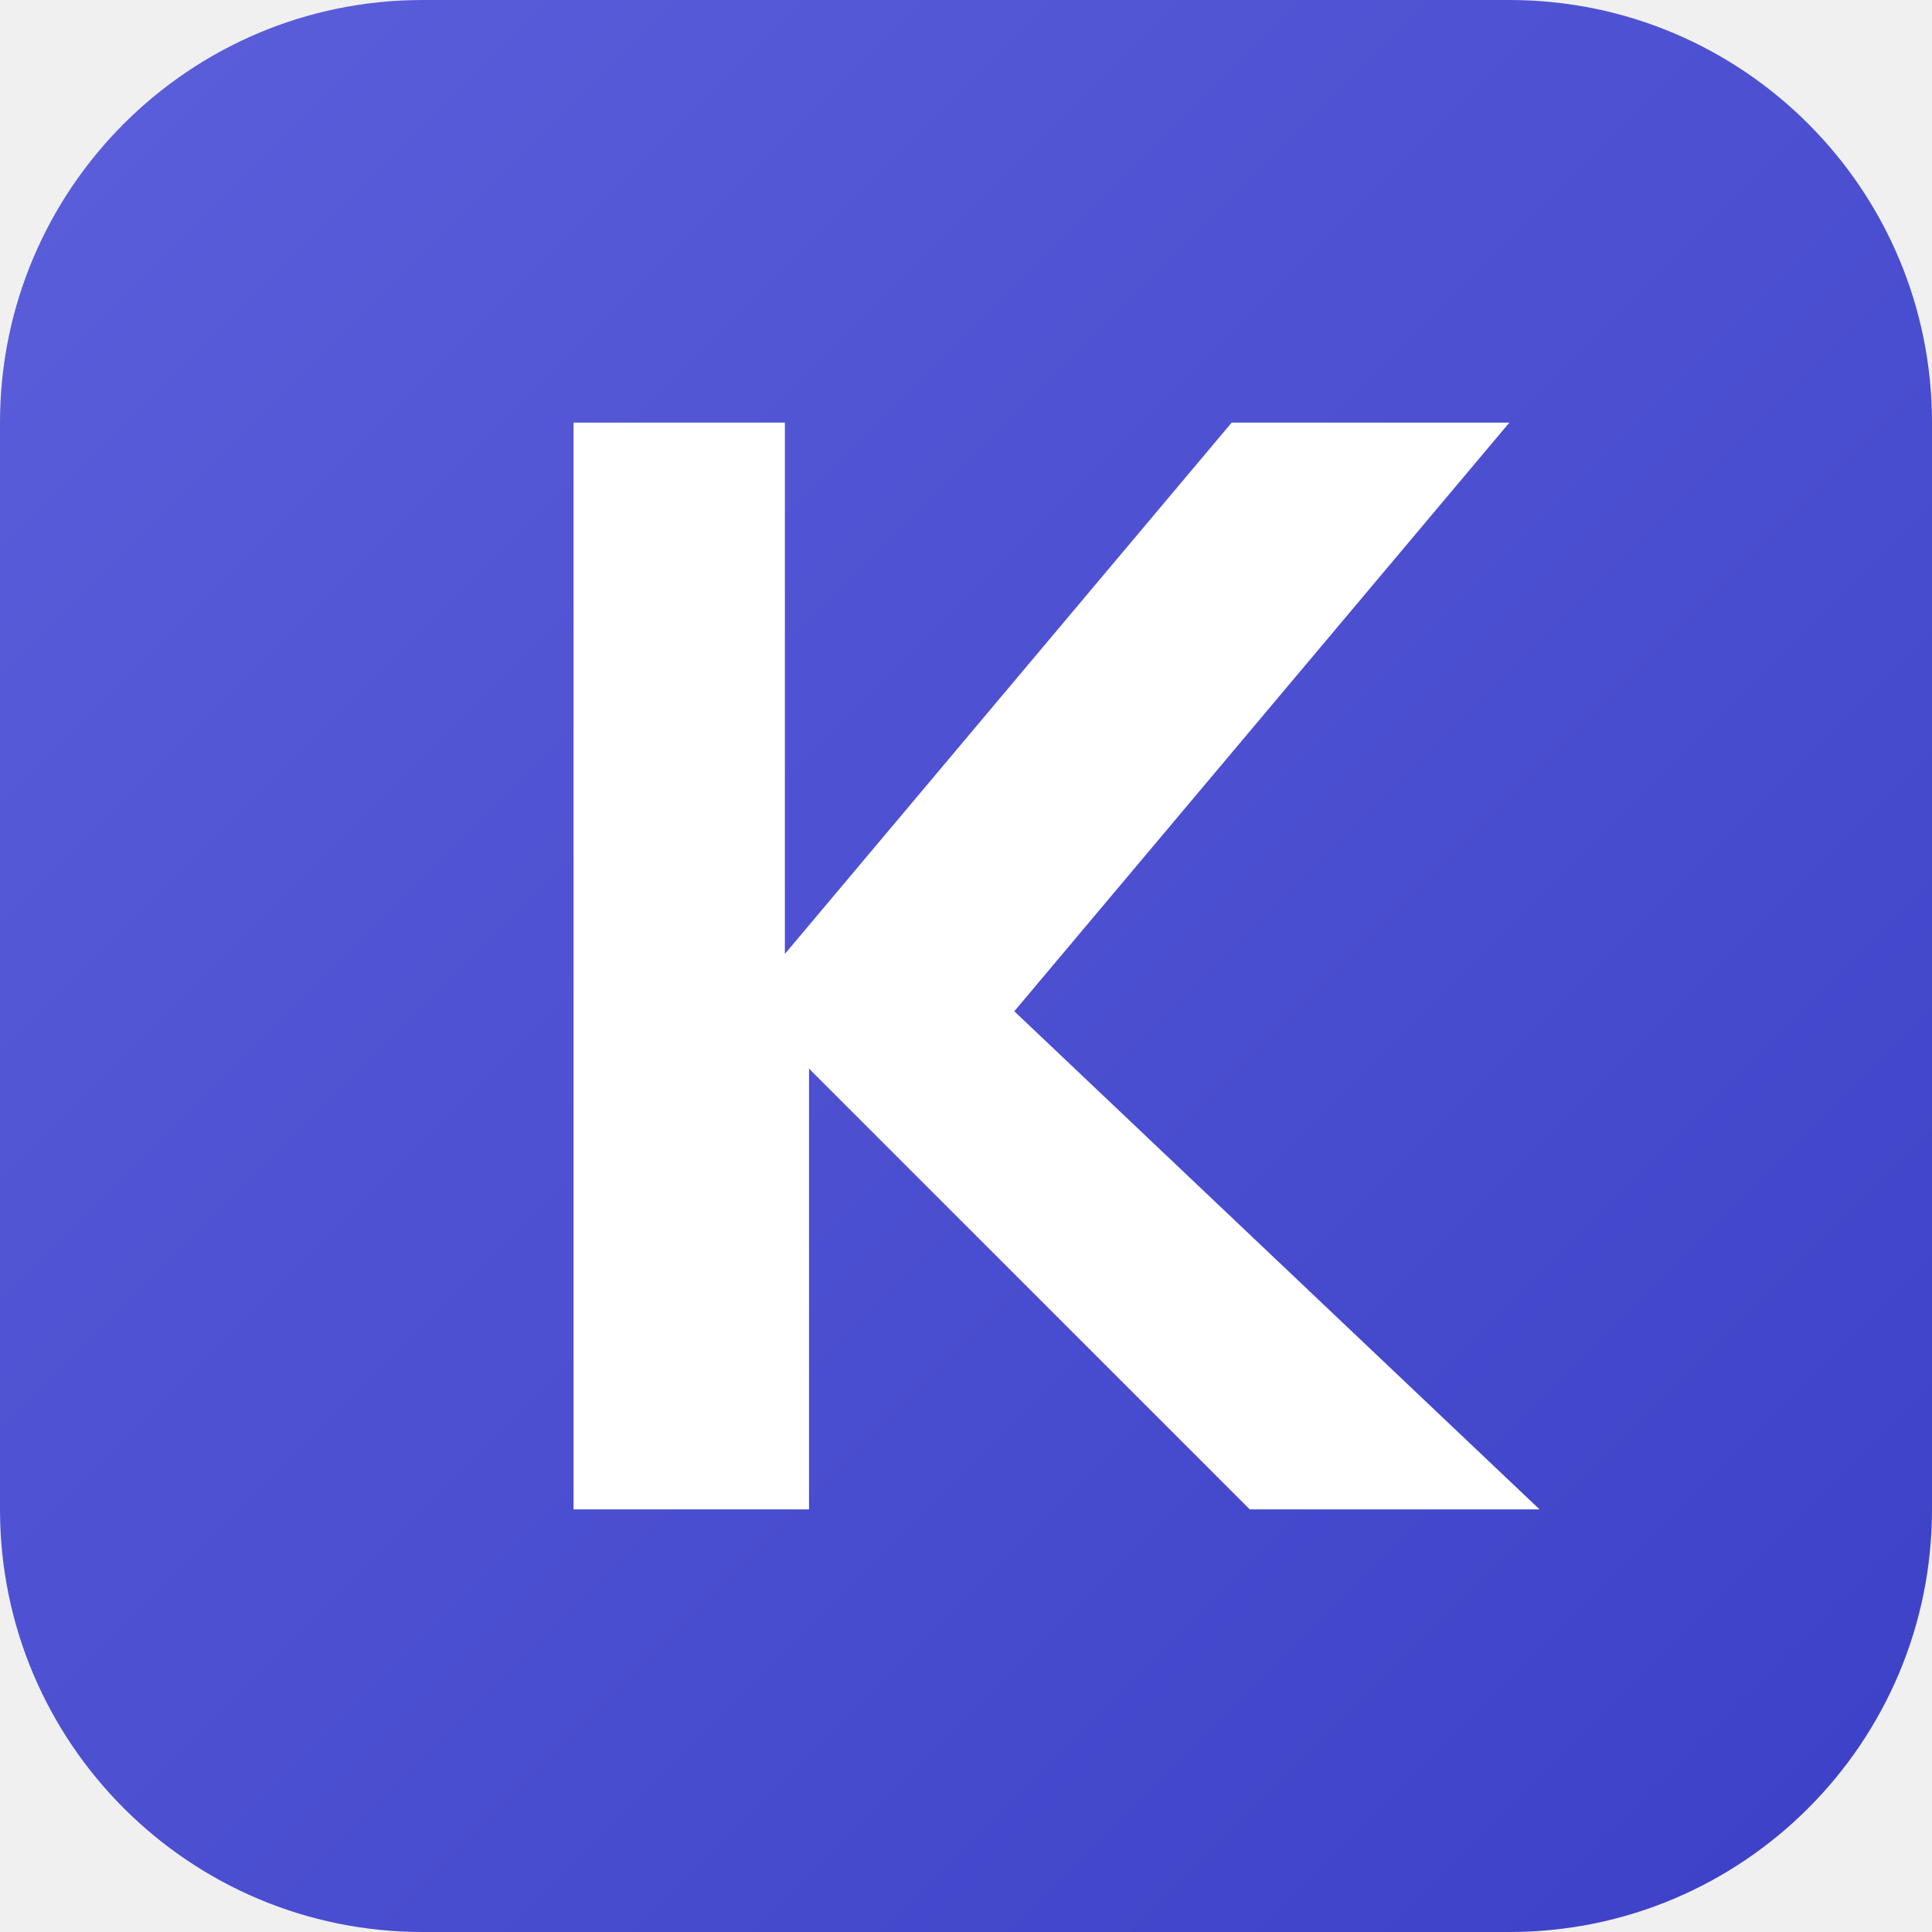
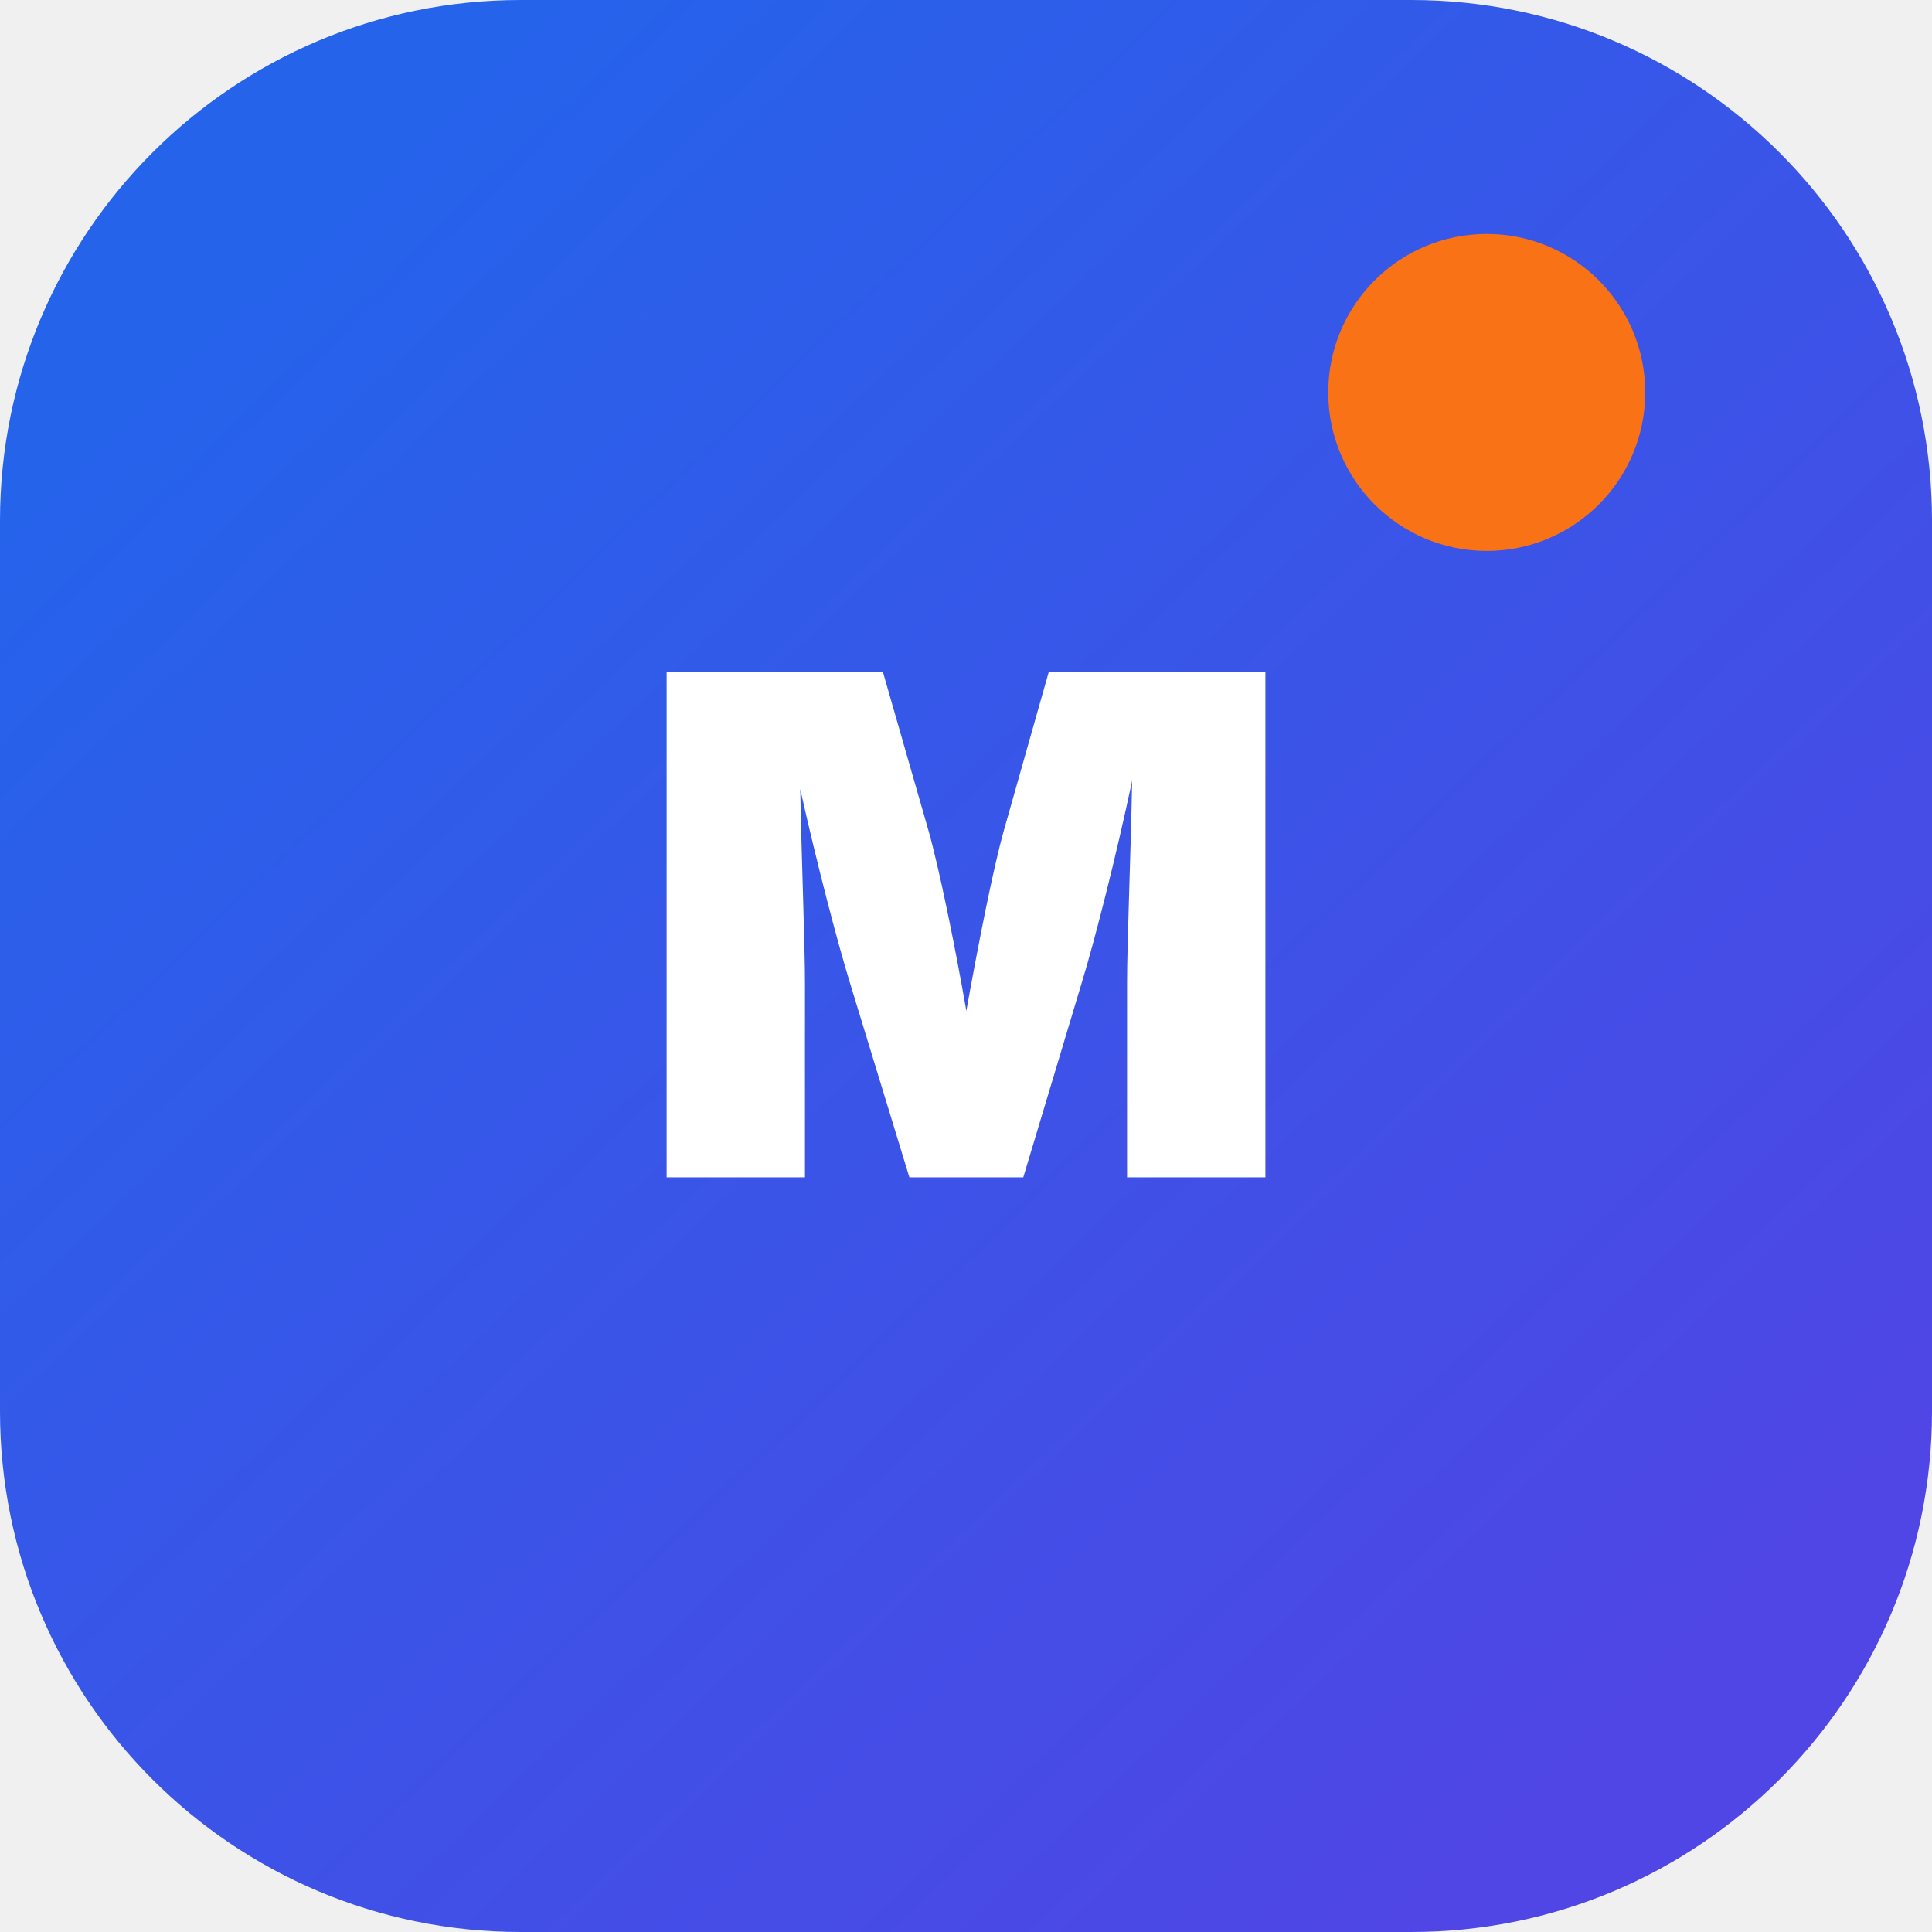
- <svg xmlns="http://www.w3.org/2000/svg" viewBox="0 0 64 64">
+ <svg xmlns="http://www.w3.org/2000/svg" viewBox="0 0 512 512">
  <defs>
-     <linearGradient id="g" x1="0" y1="0" x2="1" y2="1">
-       <stop offset="0" stop-color="#5b5fdb" />
-       <stop offset="1" stop-color="#3c40c6" />
+     <linearGradient id="g" x1="72" y1="64" x2="440" y2="448" gradientUnits="userSpaceOnUse">
+       <stop stop-color="#2563eb" />
+       <stop offset="1" stop-color="#4f46e5" />
    </linearGradient>
  </defs>
-   <rect width="64" height="64" rx="14" fill="url(#g)" />
-   <path fill="#fff" d="M19 14h7v17.6L40.8 14H50L33.6 33.5 51 50h-9.6L26.8 35.4V50H19z" />
+   <rect width="512" height="512" rx="138" fill="url(#g)" />
+   <circle cx="394" cy="104" r="42" fill="#f97316" />
+   <text x="256" y="312" text-anchor="middle" font-family="Inter, Arial, sans-serif" font-size="184" font-weight="900" fill="white">M</text>
</svg>
